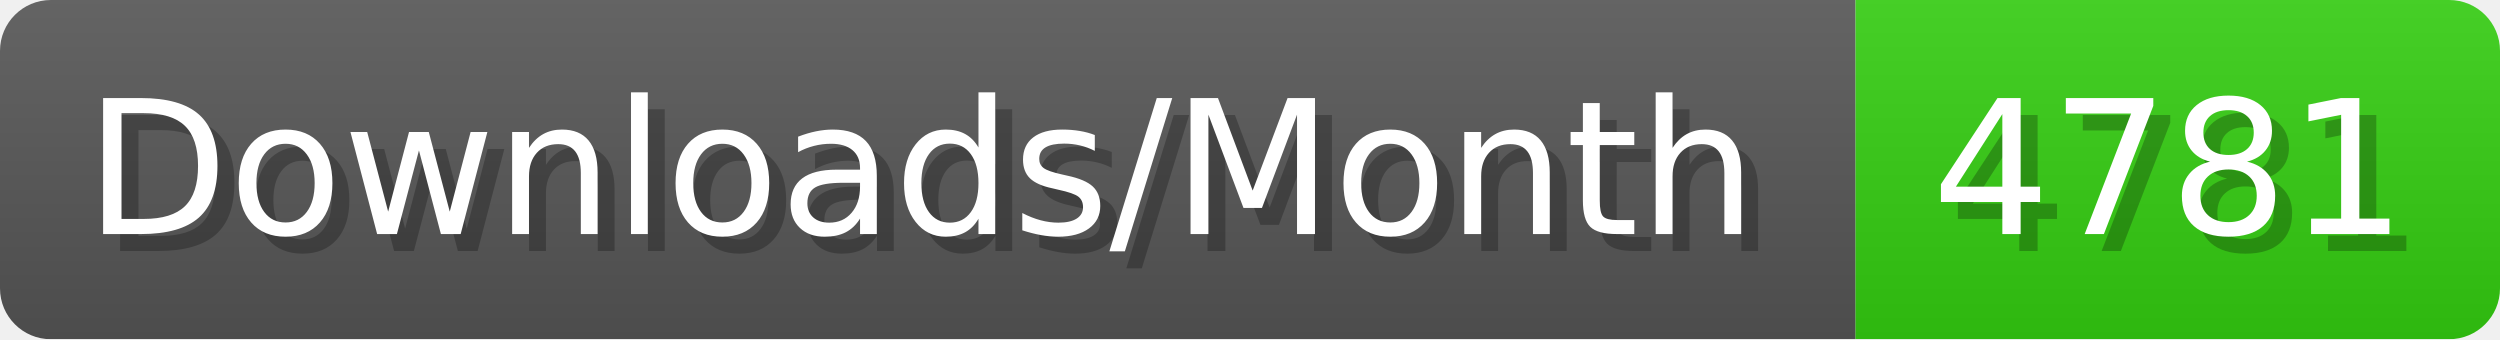
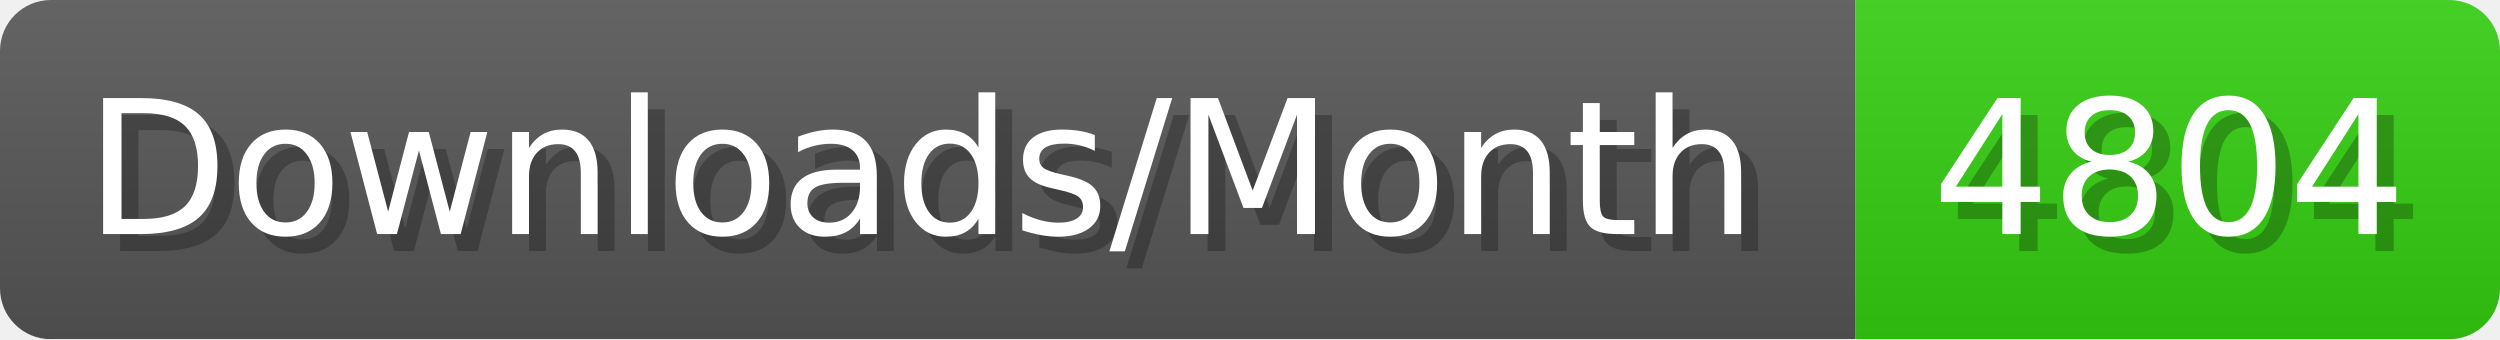
- <svg xmlns="http://www.w3.org/2000/svg" width="147.4" height="20" viewBox="0 0 1474 200" role="img" aria-label="Downloads/Month: 4781">
+ <svg xmlns="http://www.w3.org/2000/svg" width="147.4" height="20" viewBox="0 0 1474 200" role="img" aria-label="Downloads/Month: 4804">
  <linearGradient id="YlXUI" x2="0" y2="100%">
    <stop offset="0" stop-opacity=".1" stop-color="#EEE" />
    <stop offset="1" stop-opacity=".1" />
  </linearGradient>
  <mask id="JHhop">
    <rect width="1474" height="200" rx="30" fill="#FFF" />
  </mask>
  <g mask="url(#JHhop)">
    <rect width="1094" height="200" fill="#555" />
    <rect width="380" height="200" fill="#3C1" x="1094" />
    <rect width="1474" height="200" fill="url(#YlXUI)" />
  </g>
  <g aria-hidden="true" fill="#fff" text-anchor="start" font-family="Verdana,DejaVu Sans,sans-serif" font-size="110">
    <text x="60" y="148" textLength="994" fill="#000" opacity="0.25">Downloads/Month</text>
    <text x="50" y="138" textLength="994">Downloads/Month</text>
-     <text x="1149" y="148" textLength="280" fill="#000" opacity="0.25">4781</text>
-     <text x="1139" y="138" textLength="280">4781</text>
+     <text x="1149" y="148" textLength="280" fill="#000" opacity="0.25">4804</text>
+     <text x="1139" y="138" textLength="280">4804</text>
  </g>
</svg>
